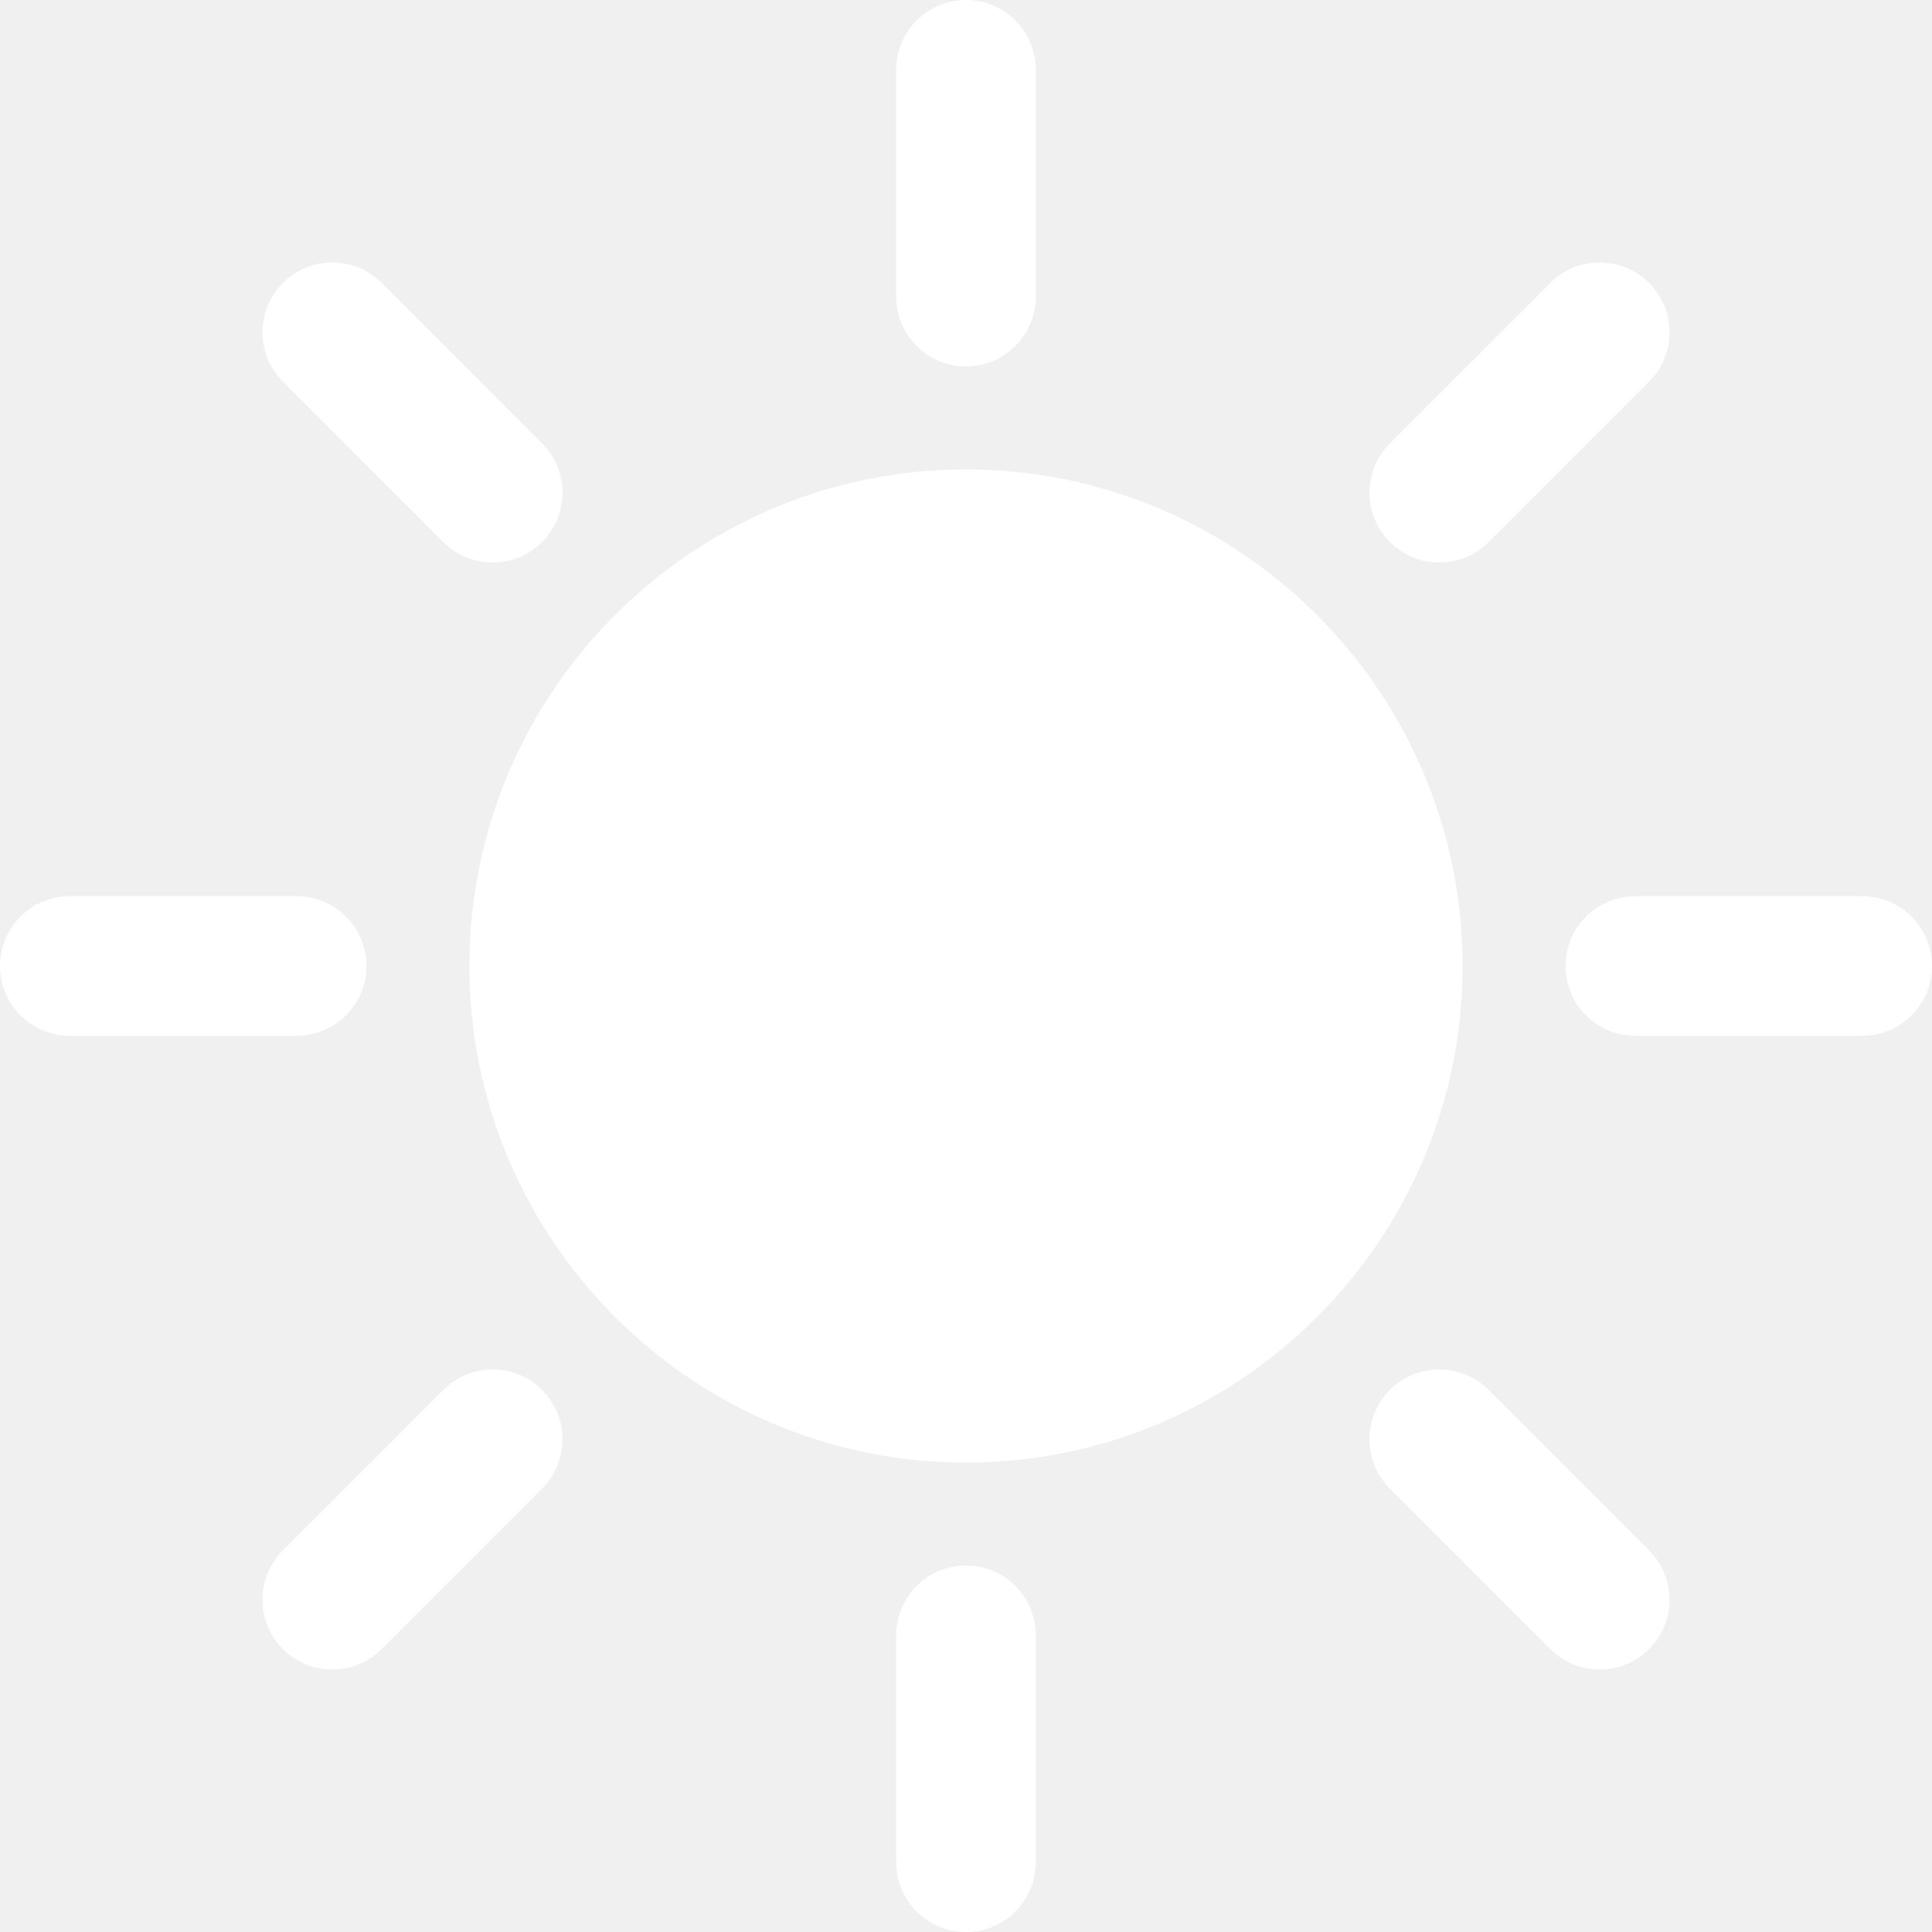
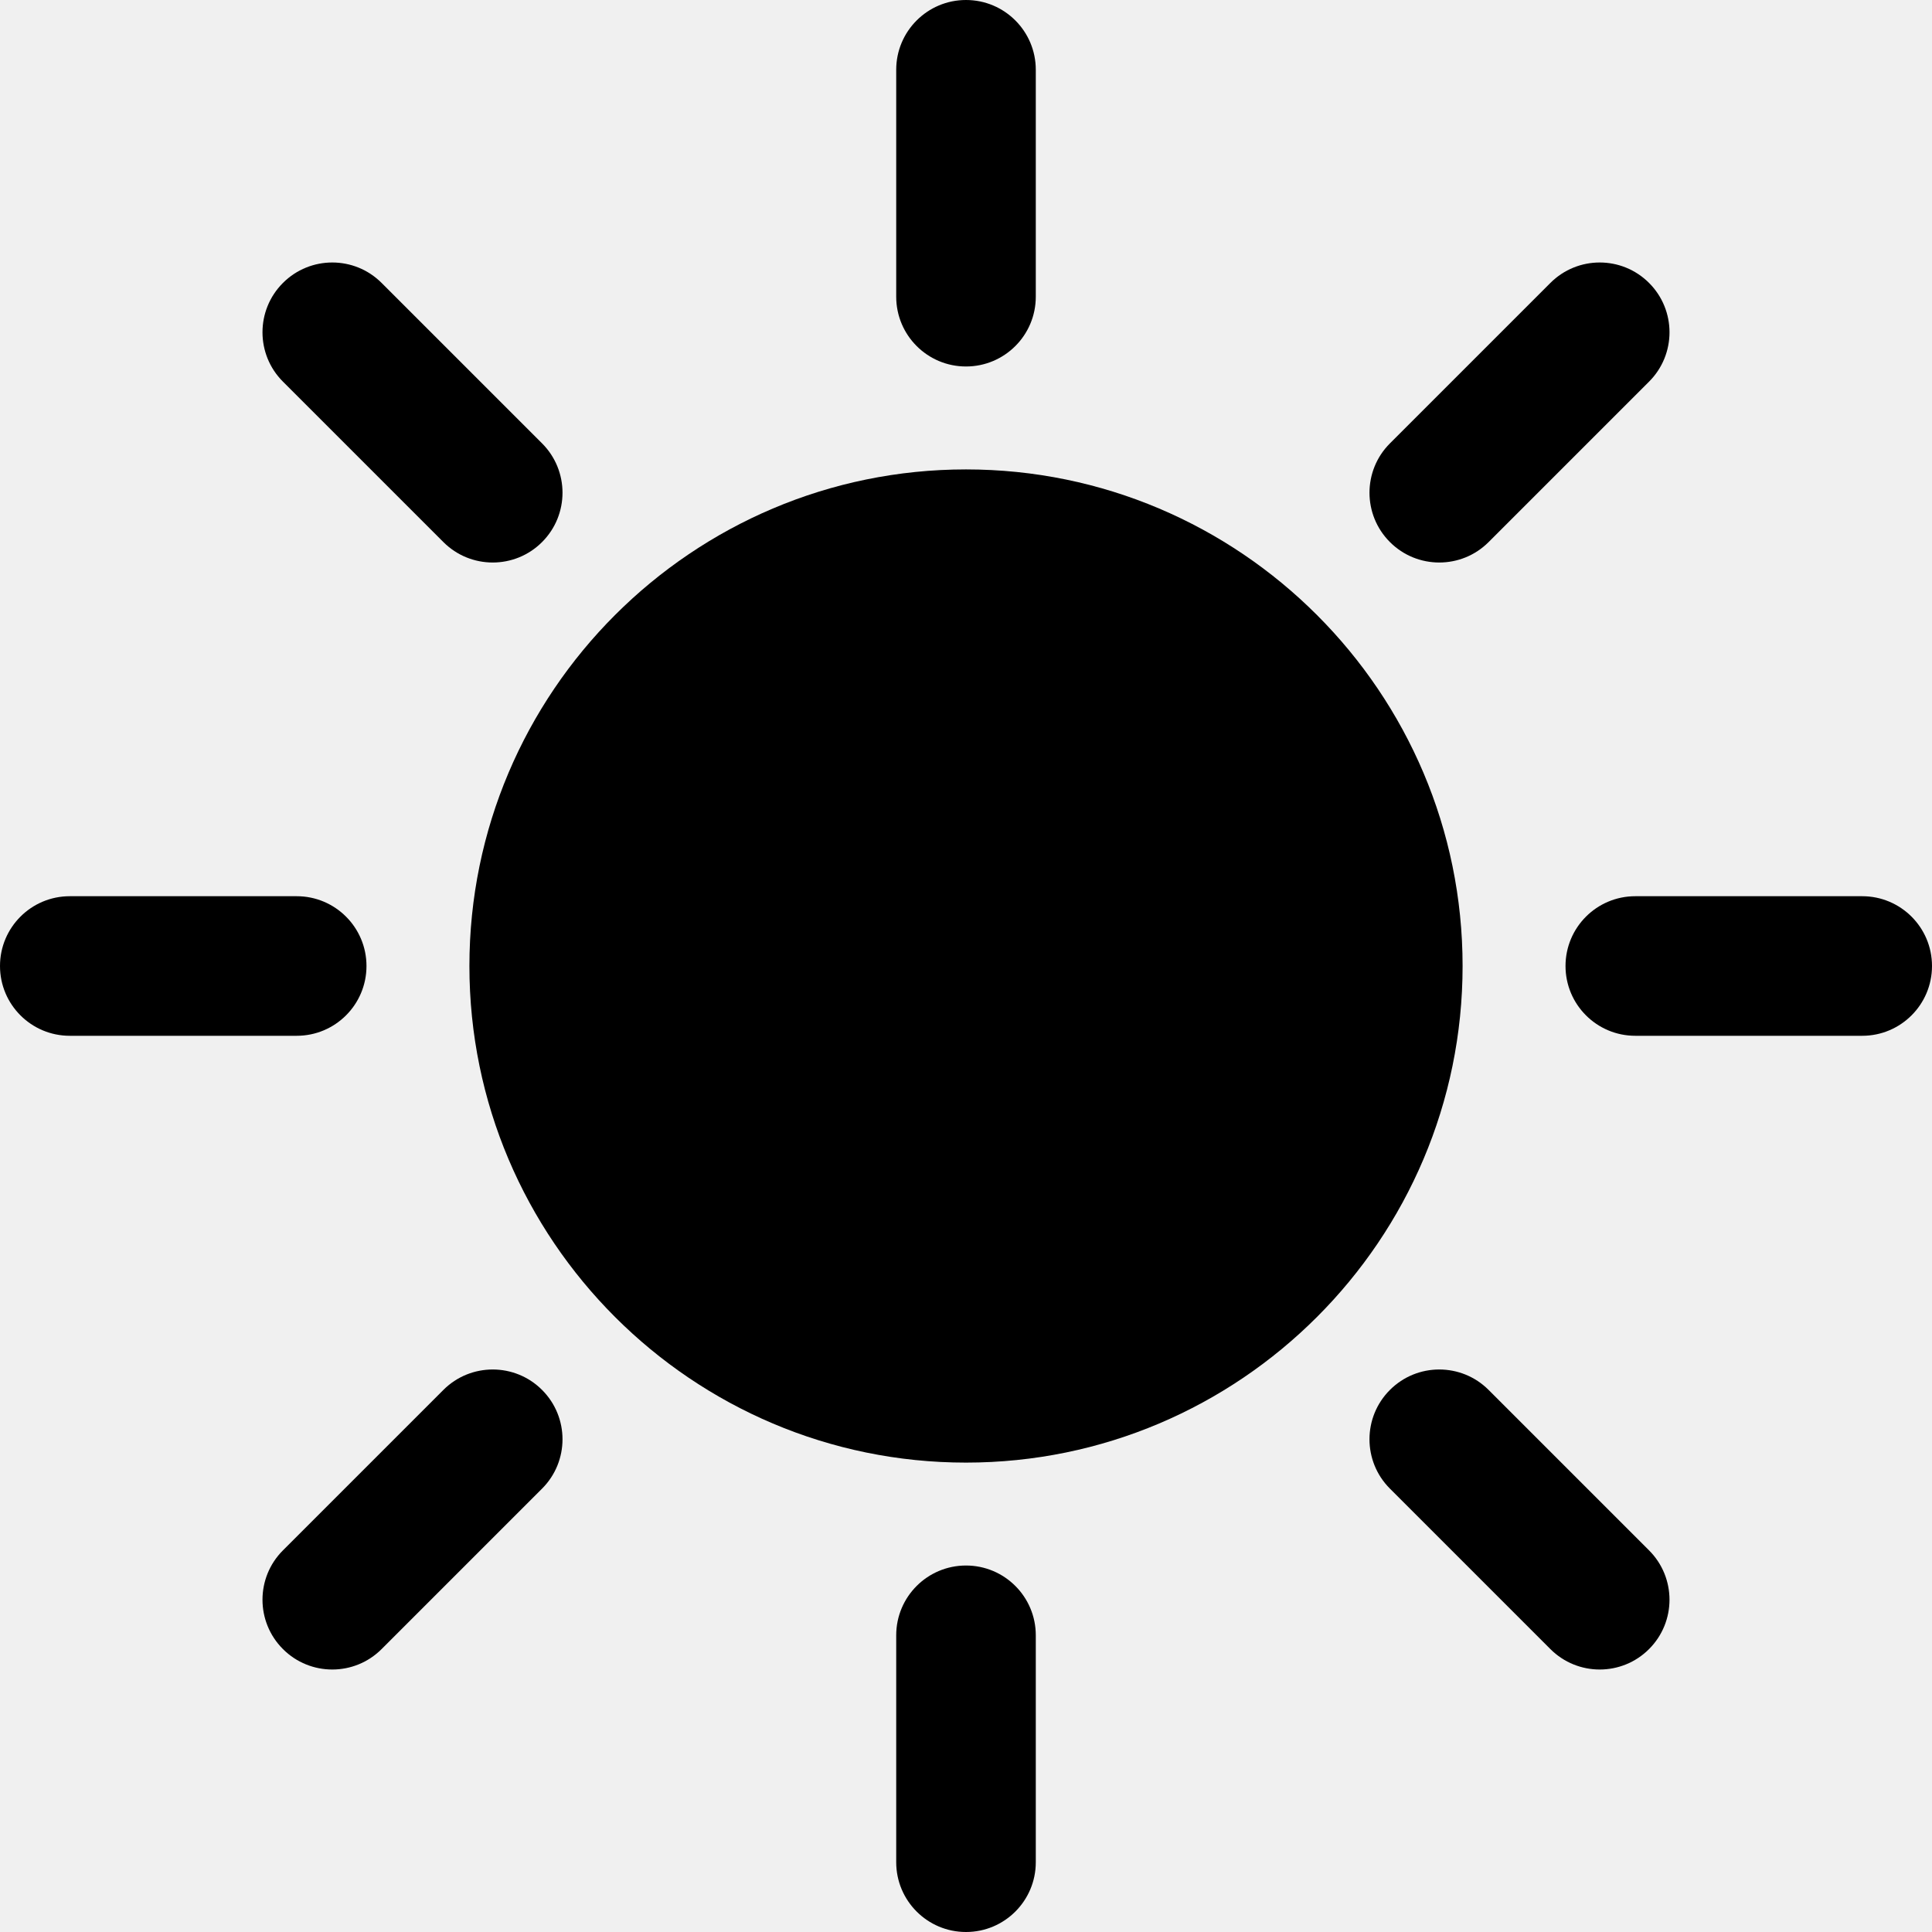
- <svg xmlns="http://www.w3.org/2000/svg" fill="#ffffff " height="800px" width="800px" version="1.1" id="Capa_1" viewBox="0 0 207.628 207.628" xml:space="preserve">
+ <svg xmlns="http://www.w3.org/2000/svg" fill="#000000 " height="800px" width="800px" version="1.1" id="Capa_1" viewBox="0 0 207.628 207.628" xml:space="preserve">
  <circle cx="103.814" cy="103.814" r="45.868" />
  <path d="M103.814,157.183c-29.427,0-53.368-23.941-53.368-53.368s23.941-53.368,53.368-53.368s53.368,23.941,53.368,53.368  S133.241,157.183,103.814,157.183z M103.814,65.446c-21.156,0-38.368,17.212-38.368,38.368s17.212,38.368,38.368,38.368  s38.368-17.212,38.368-38.368S124.97,65.446,103.814,65.446z" />
  <path d="M103.814,39.385c-4.142,0-7.5-3.358-7.5-7.5V7.5c0-4.142,3.358-7.5,7.5-7.5s7.5,3.358,7.5,7.5v24.385  C111.314,36.027,107.956,39.385,103.814,39.385z" />
  <path d="M103.814,207.628c-4.142,0-7.5-3.358-7.5-7.5v-24.385c0-4.142,3.358-7.5,7.5-7.5s7.5,3.358,7.5,7.5v24.385  C111.314,204.271,107.956,207.628,103.814,207.628z" />
  <path d="M200.128,111.314h-24.385c-4.142,0-7.5-3.358-7.5-7.5s3.358-7.5,7.5-7.5h24.385c4.142,0,7.5,3.358,7.5,7.5  S204.271,111.314,200.128,111.314z" />
  <path d="M31.885,111.314H7.5c-4.142,0-7.5-3.358-7.5-7.5s3.358-7.5,7.5-7.5h24.385c4.142,0,7.5,3.358,7.5,7.5  S36.027,111.314,31.885,111.314z" />
  <path d="M154.676,60.452c-1.919,0-3.839-0.732-5.303-2.197c-2.929-2.929-2.929-7.678,0-10.606l17.243-17.242  c2.929-2.929,7.678-2.93,10.606,0c2.929,2.929,2.929,7.678,0,10.606l-17.243,17.242C158.515,59.72,156.595,60.452,154.676,60.452z" />
  <path d="M35.709,179.419c-1.919,0-3.839-0.732-5.303-2.197c-2.929-2.929-2.929-7.678,0-10.606l17.243-17.243  c2.929-2.929,7.678-2.929,10.606,0c2.929,2.929,2.929,7.678,0,10.606l-17.243,17.243C39.548,178.687,37.629,179.419,35.709,179.419z  " />
  <path d="M171.918,179.419c-1.919,0-3.839-0.732-5.303-2.197l-17.243-17.243c-2.929-2.929-2.929-7.678,0-10.606  c2.929-2.929,7.678-2.929,10.606,0l17.243,17.243c2.929,2.929,2.929,7.678,0,10.606  C175.757,178.687,173.838,179.419,171.918,179.419z" />
  <path d="M52.952,60.452c-1.919,0-3.839-0.732-5.303-2.197L30.406,41.013c-2.929-2.929-2.929-7.677,0-10.606  c2.929-2.929,7.678-2.93,10.606,0l17.243,17.242c2.929,2.929,2.929,7.677,0,10.606C56.791,59.72,54.872,60.452,52.952,60.452z" />
</svg>
